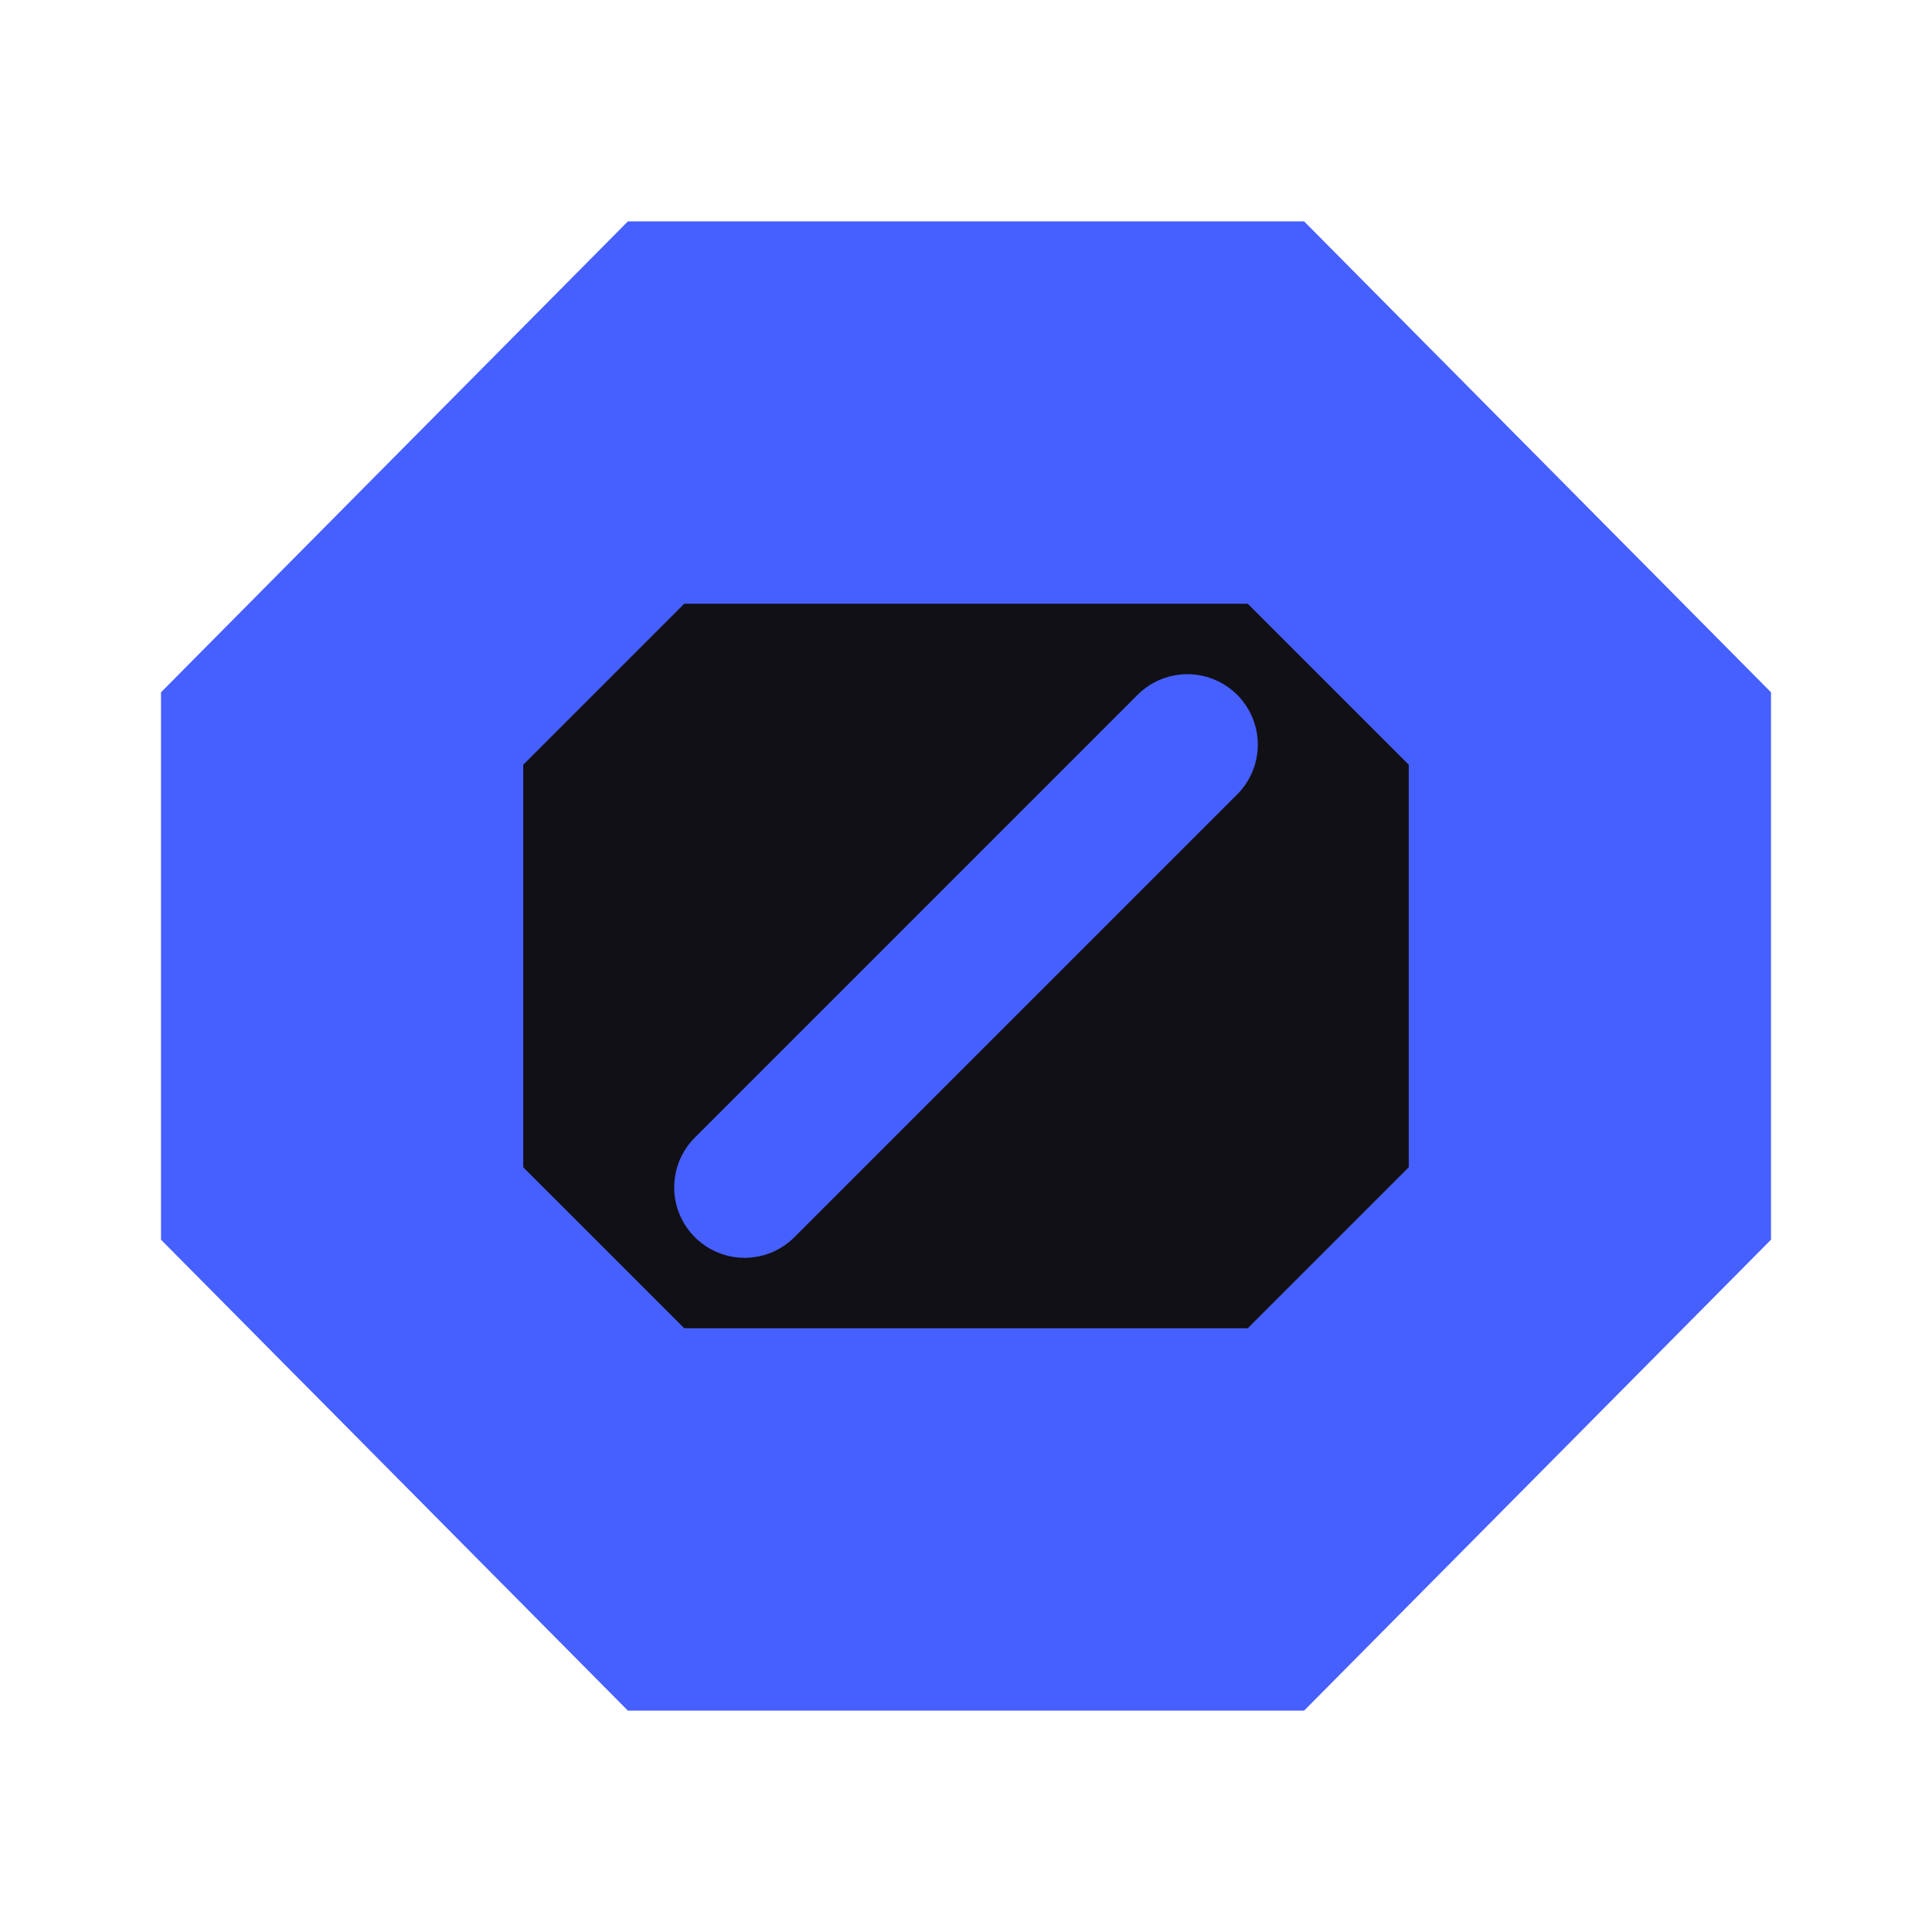
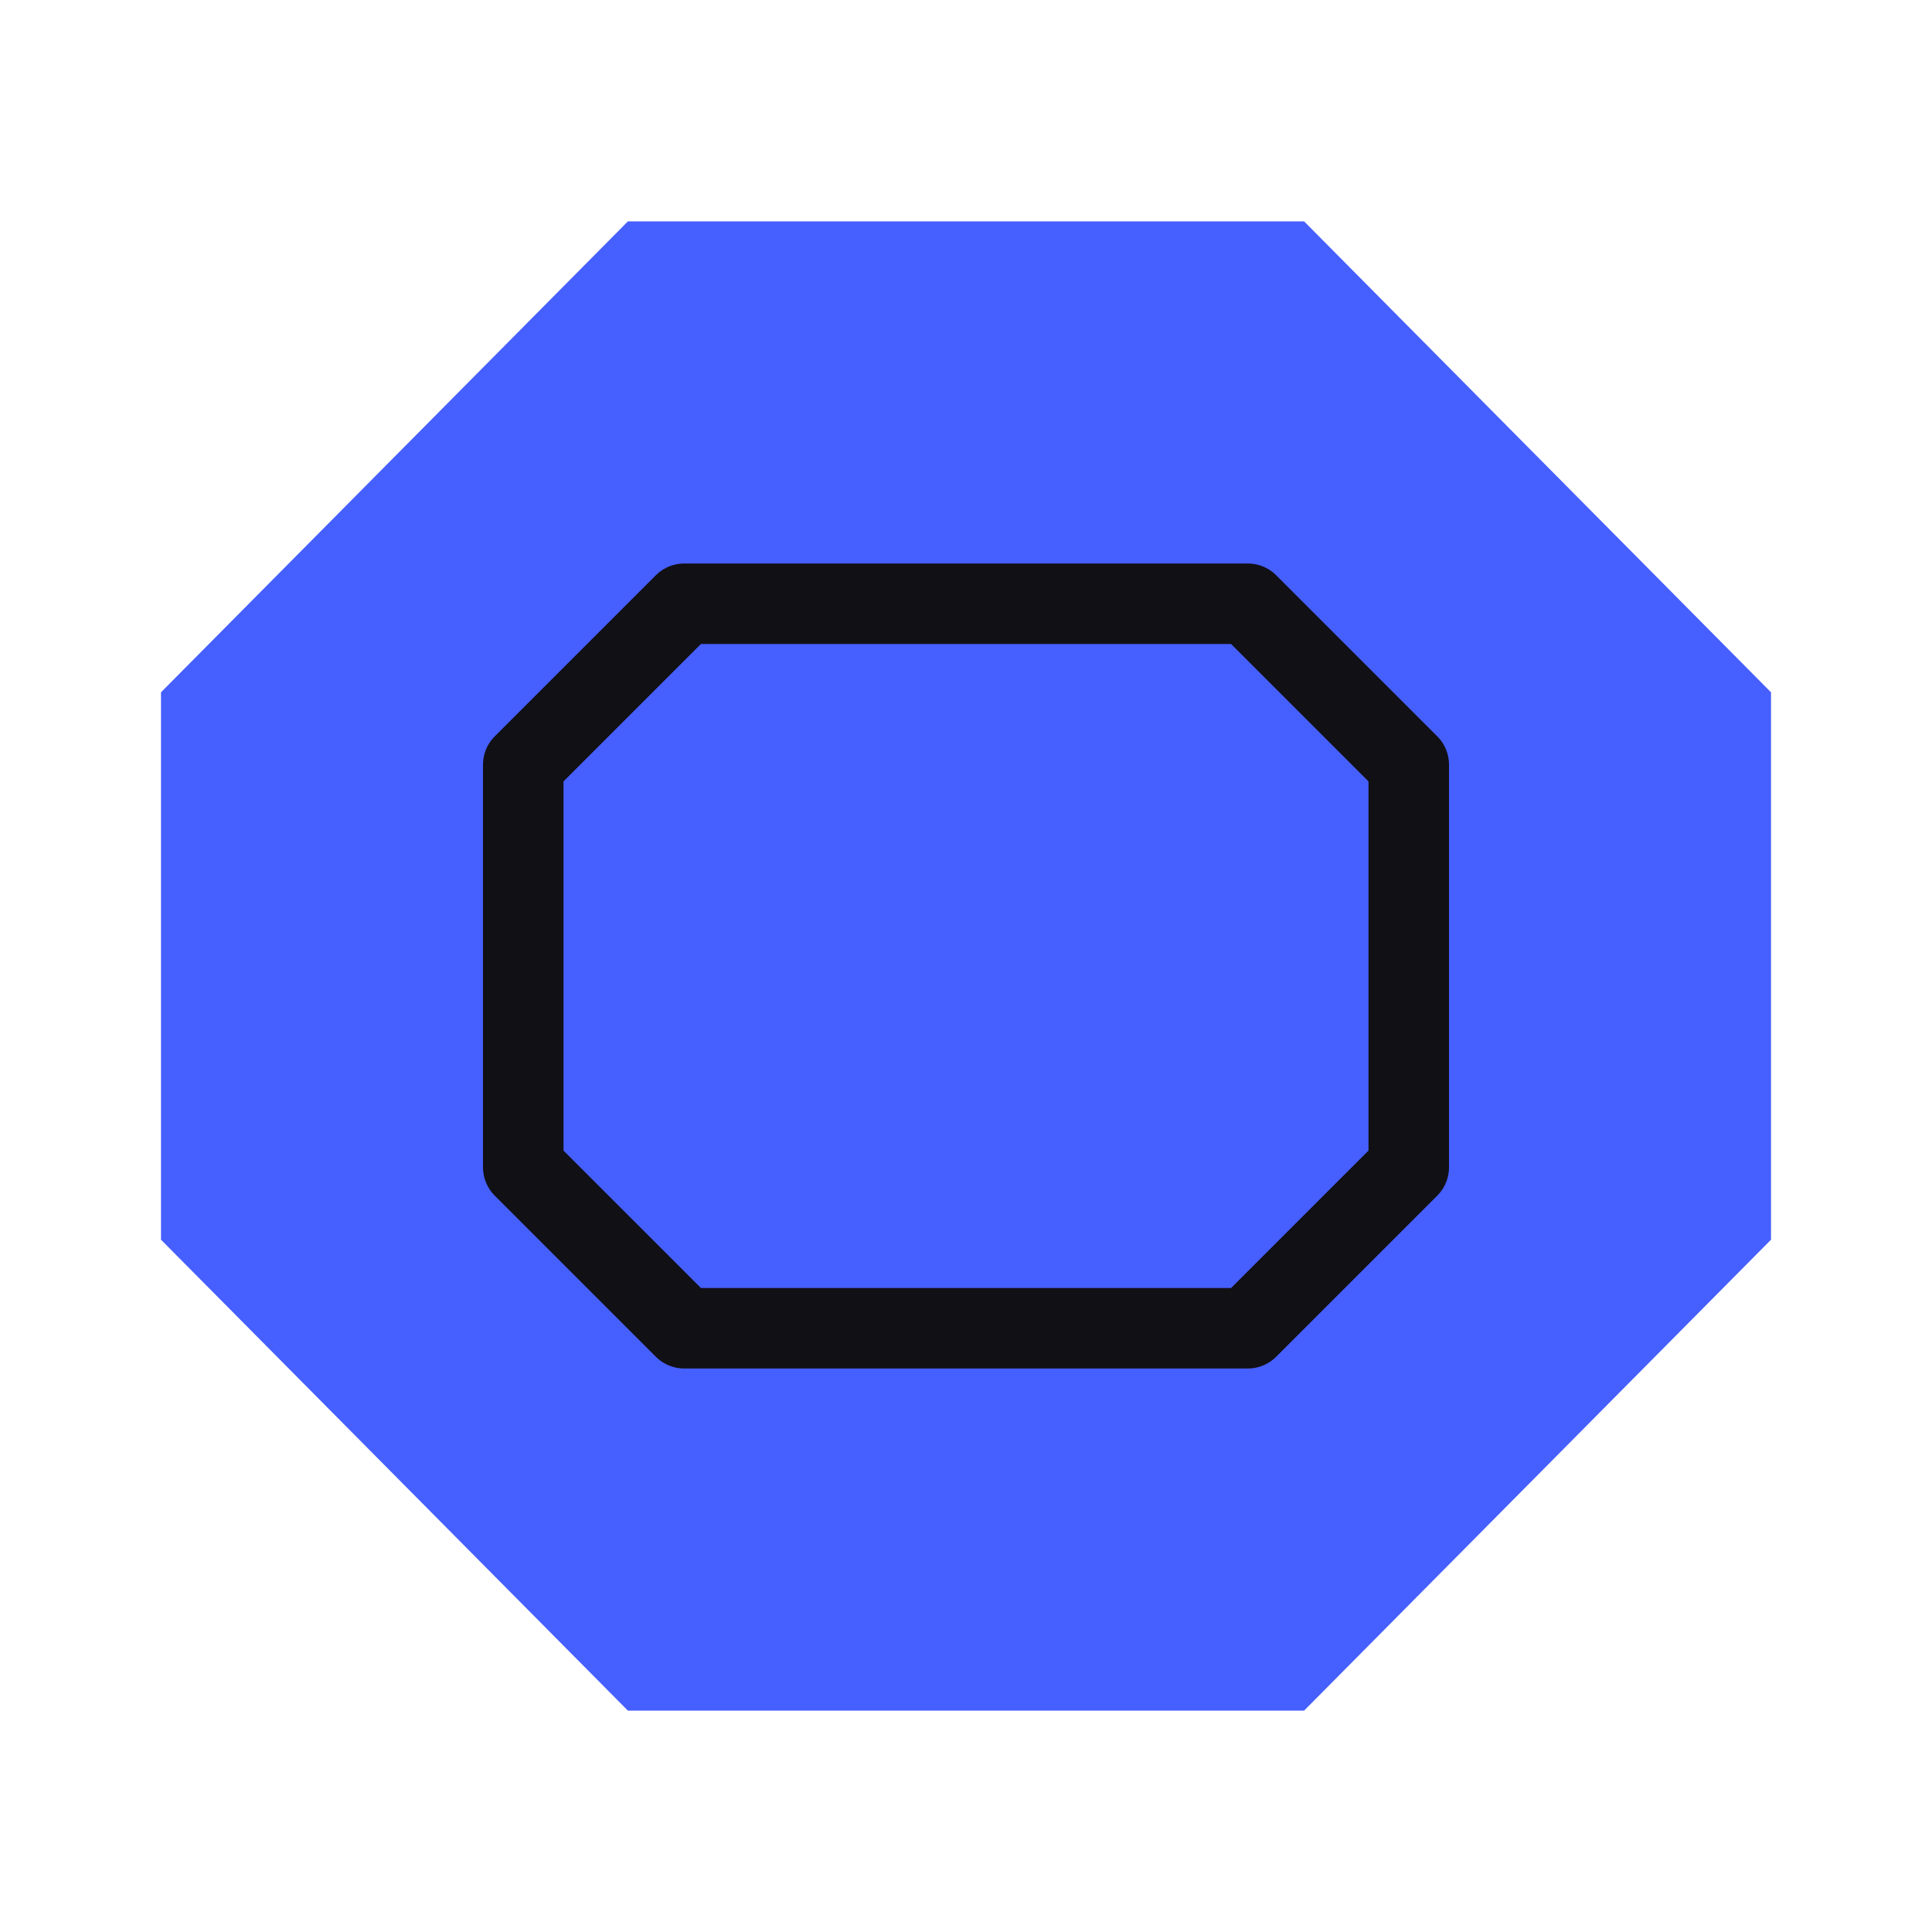
<svg xmlns="http://www.w3.org/2000/svg" viewBox="0 0 48 48" fill="none">
  <path d="M15.6 5.5h16.8L44 17.2v13.6L32.4 42.5H15.6L4 30.8V17.2L15.6 5.5Z" fill="#465fff" />
-   <path d="M17 15h14l4 4v10l-4 4H17l-4-4V19l4-4Z" fill="#111015" />
+   <path d="M17 15h14l4 4v10l-4 4H17l-4-4V19l4-4Z" fill="none" stroke="#111015" stroke-width="2" stroke-linejoin="round" />
  <path d="m18.5 29.5 11-11" stroke="#465fff" stroke-width="3.5" stroke-linecap="round" />
</svg>
